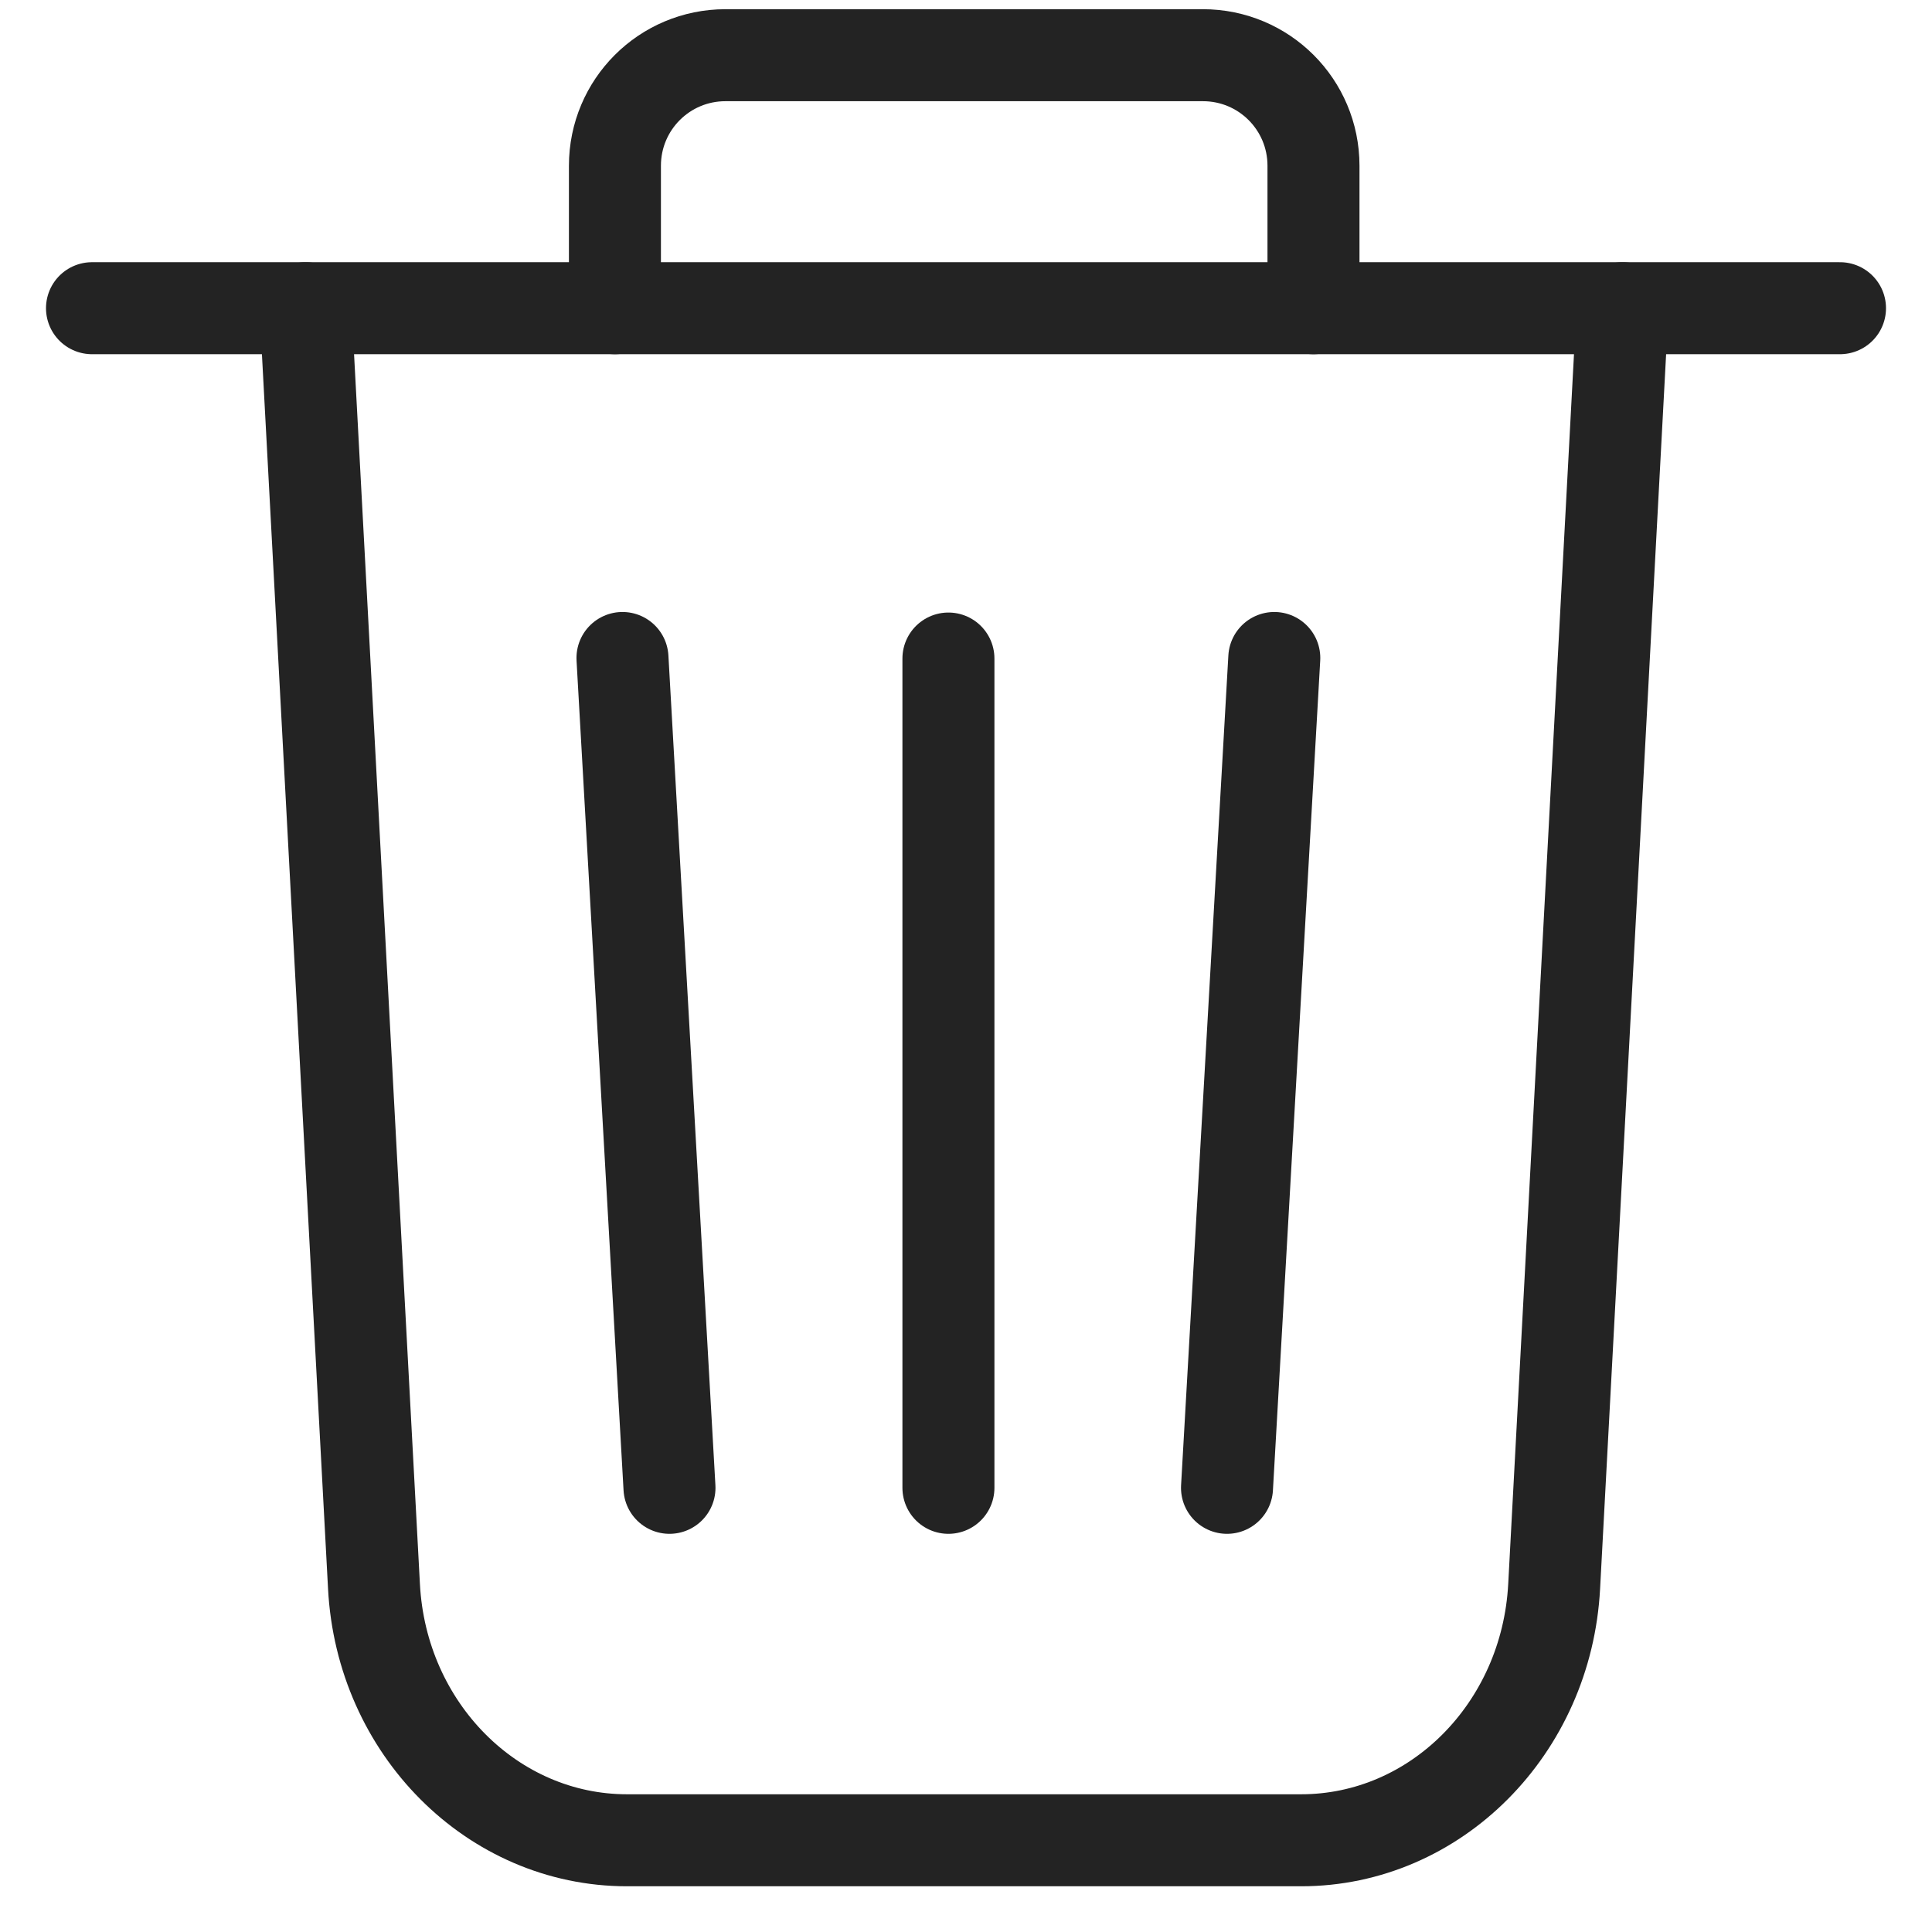
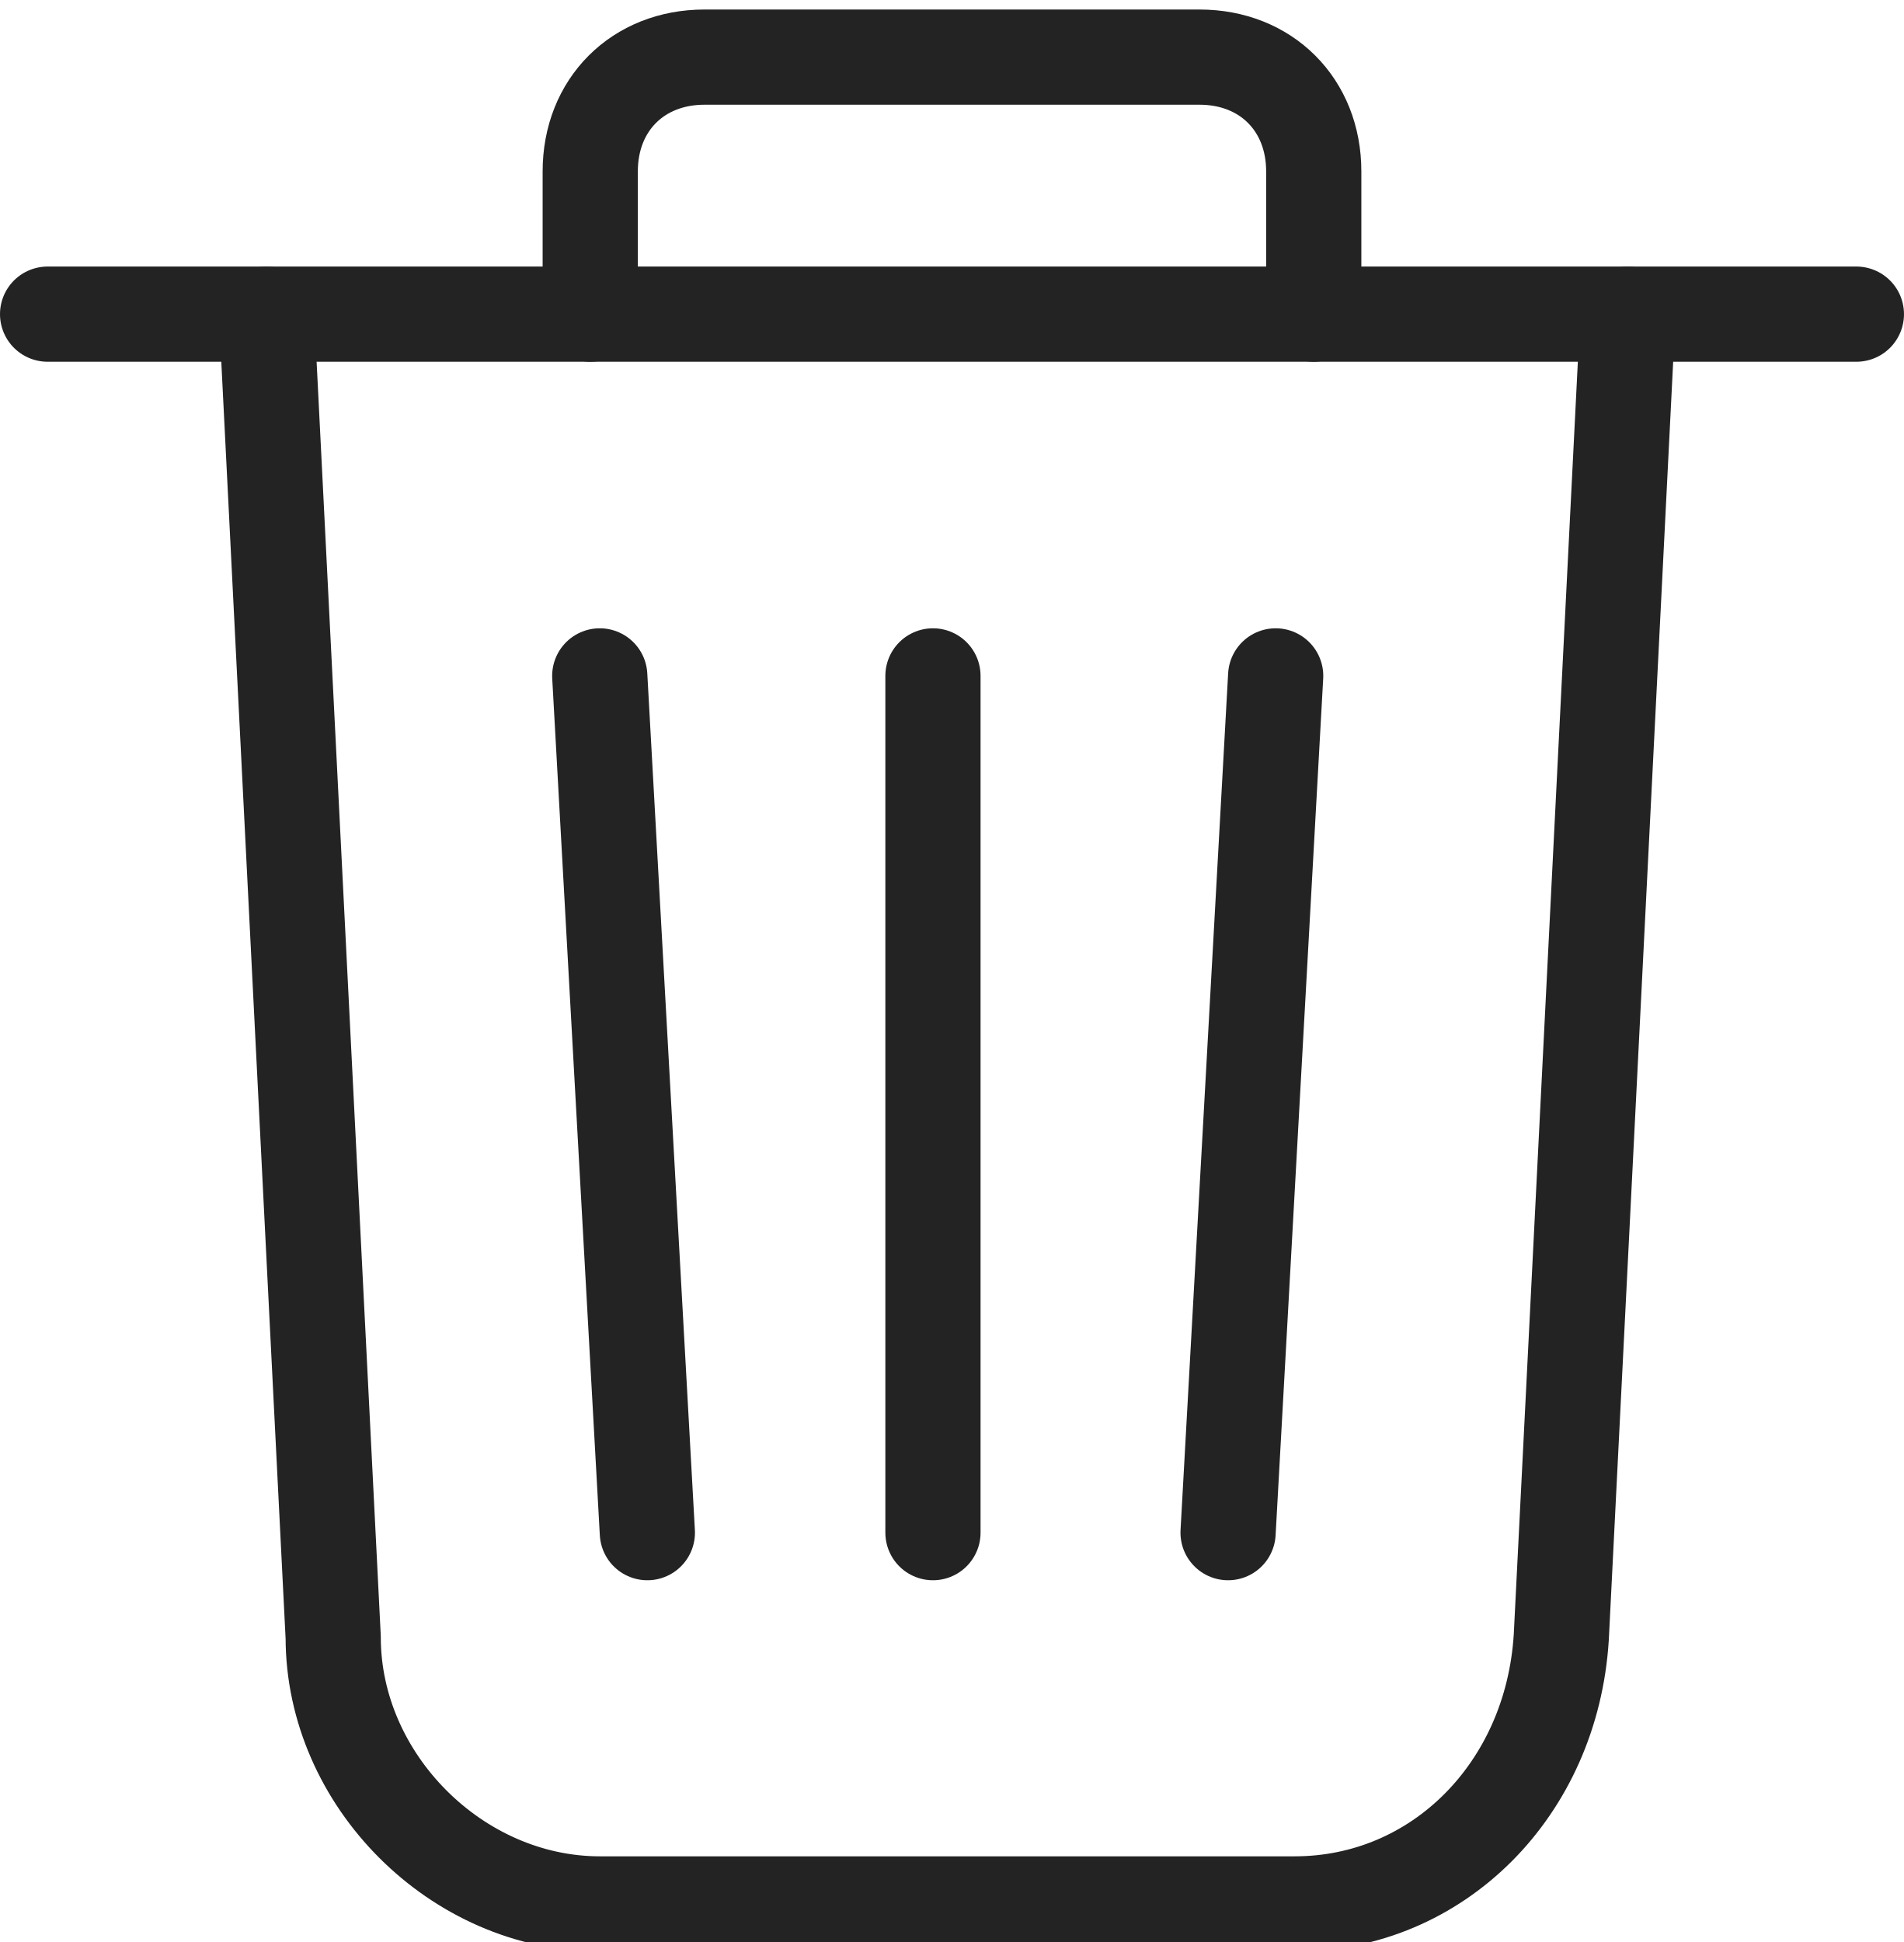
- <svg xmlns="http://www.w3.org/2000/svg" width="21" height="21" viewBox="0 0 21 21" fill="none">
-   <path d="M3.321 3.35L4.065 17.243C4.146 18.791 5.355 20.003 6.815 20.003H14.143C15.603 20.003 16.811 18.791 16.893 17.243L17.636 3.35" stroke="#232323" stroke-linecap="round" stroke-linejoin="round" />
-   <path d="M1 3.35H20" stroke="#232323" stroke-linecap="round" stroke-linejoin="round" />
-   <path d="M14.277 3.35V1.802C14.277 1.137 13.74 0.6 13.075 0.6H7.886C7.221 0.6 6.684 1.137 6.684 1.802V3.35" stroke="#232323" stroke-linecap="round" stroke-linejoin="round" />
-   <path d="M6.766 7.152L7.277 16.172" stroke="#232323" stroke-linecap="round" stroke-linejoin="round" />
-   <path d="M13.851 7.152L13.337 16.172" stroke="#232323" stroke-linecap="round" stroke-linejoin="round" />
-   <path d="M10.309 16.172V7.158" stroke="#232323" stroke-linecap="round" stroke-linejoin="round" />
+ <svg xmlns="http://www.w3.org/2000/svg" id="Layer_1" version="1.1" viewBox="0 0 20 20.4">
+   <defs>
+     <style>
+       .st0 {
+         fill: none;
+         stroke: #232323;
+         stroke-linecap: round;
+         stroke-linejoin: round;
+       }
+     </style>
+   </defs>
+   <path class="st0" d="M2.8,3.3l.7,13.9c0,1.5,1.3,2.8,2.8,2.8h7.3c1.5,0,2.7-1.2,2.8-2.8l.7-13.9" />
+   <path class="st0" d="M.5,3.3h19" />
+   <path class="st0" d="M13.8,3.3v-1.5c0-.7-.5-1.2-1.2-1.2h-5.2c-.7,0-1.2.5-1.2,1.2v1.5" />
+   <path class="st0" d="M6.3,7.1l.5,9" />
+   <path class="st0" d="M13.4,7.1l-.5,9" />
+   <path class="st0" d="M9.8,16.1V7.1" />
</svg>
